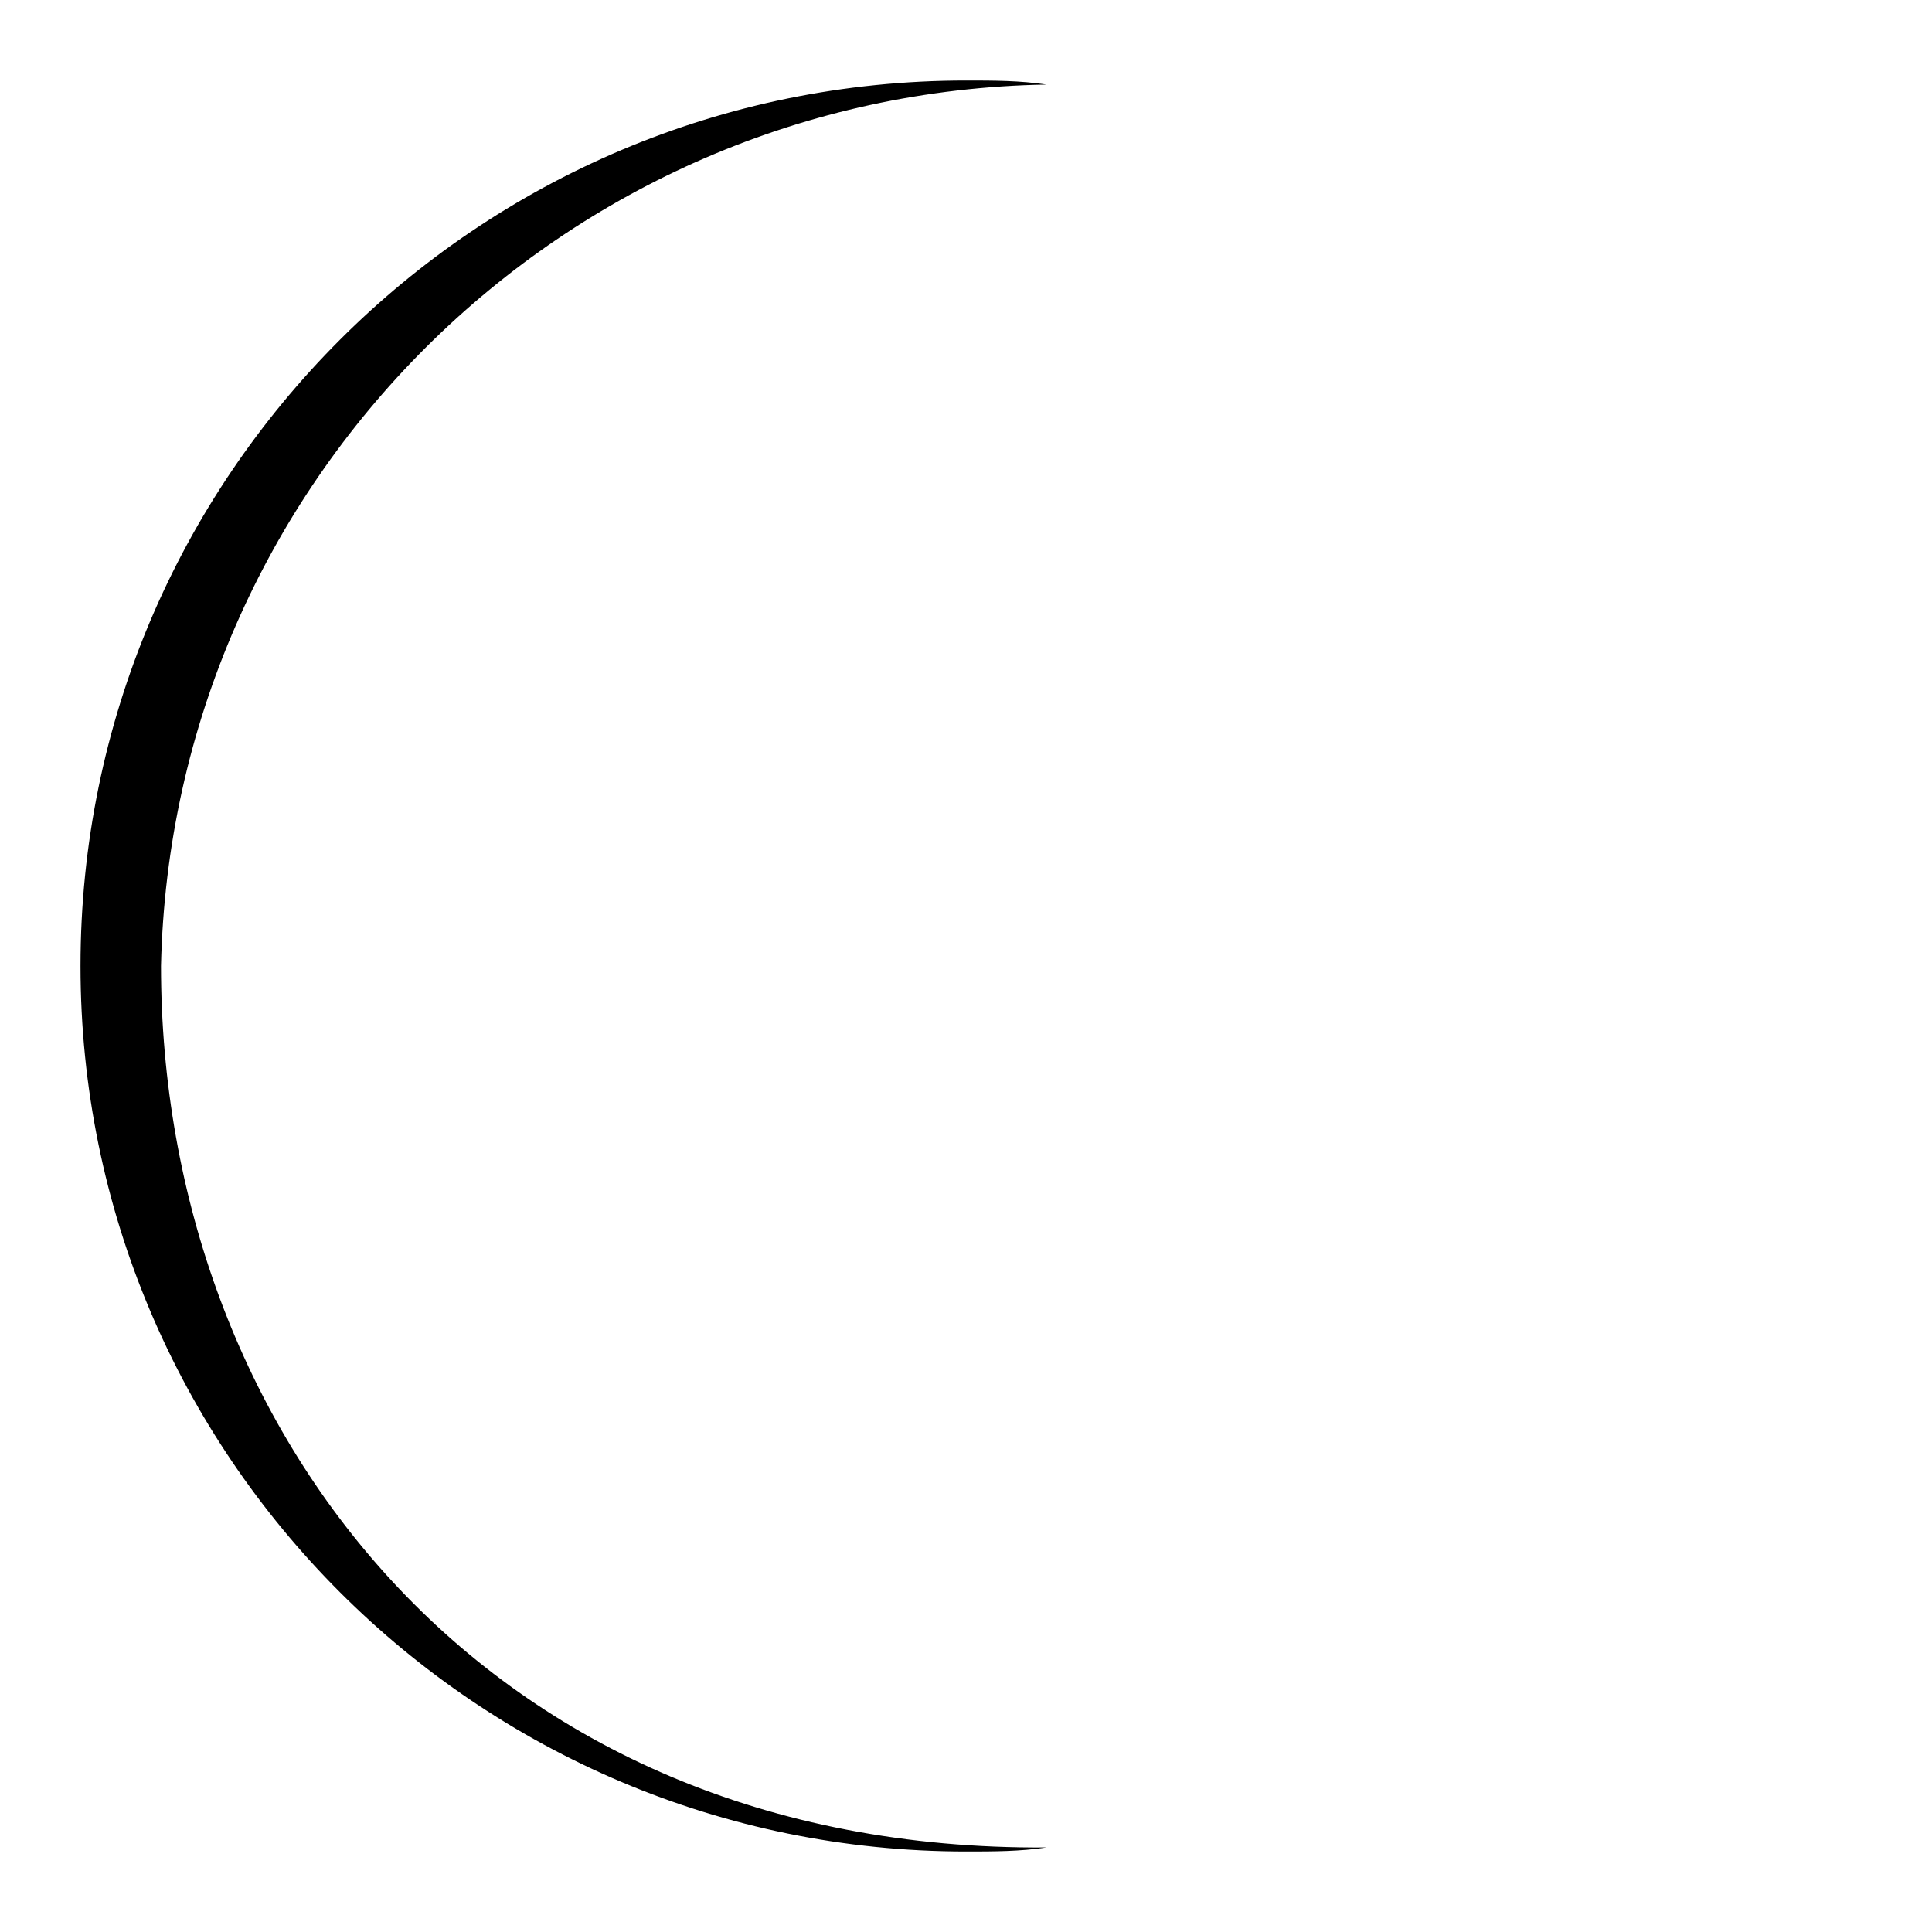
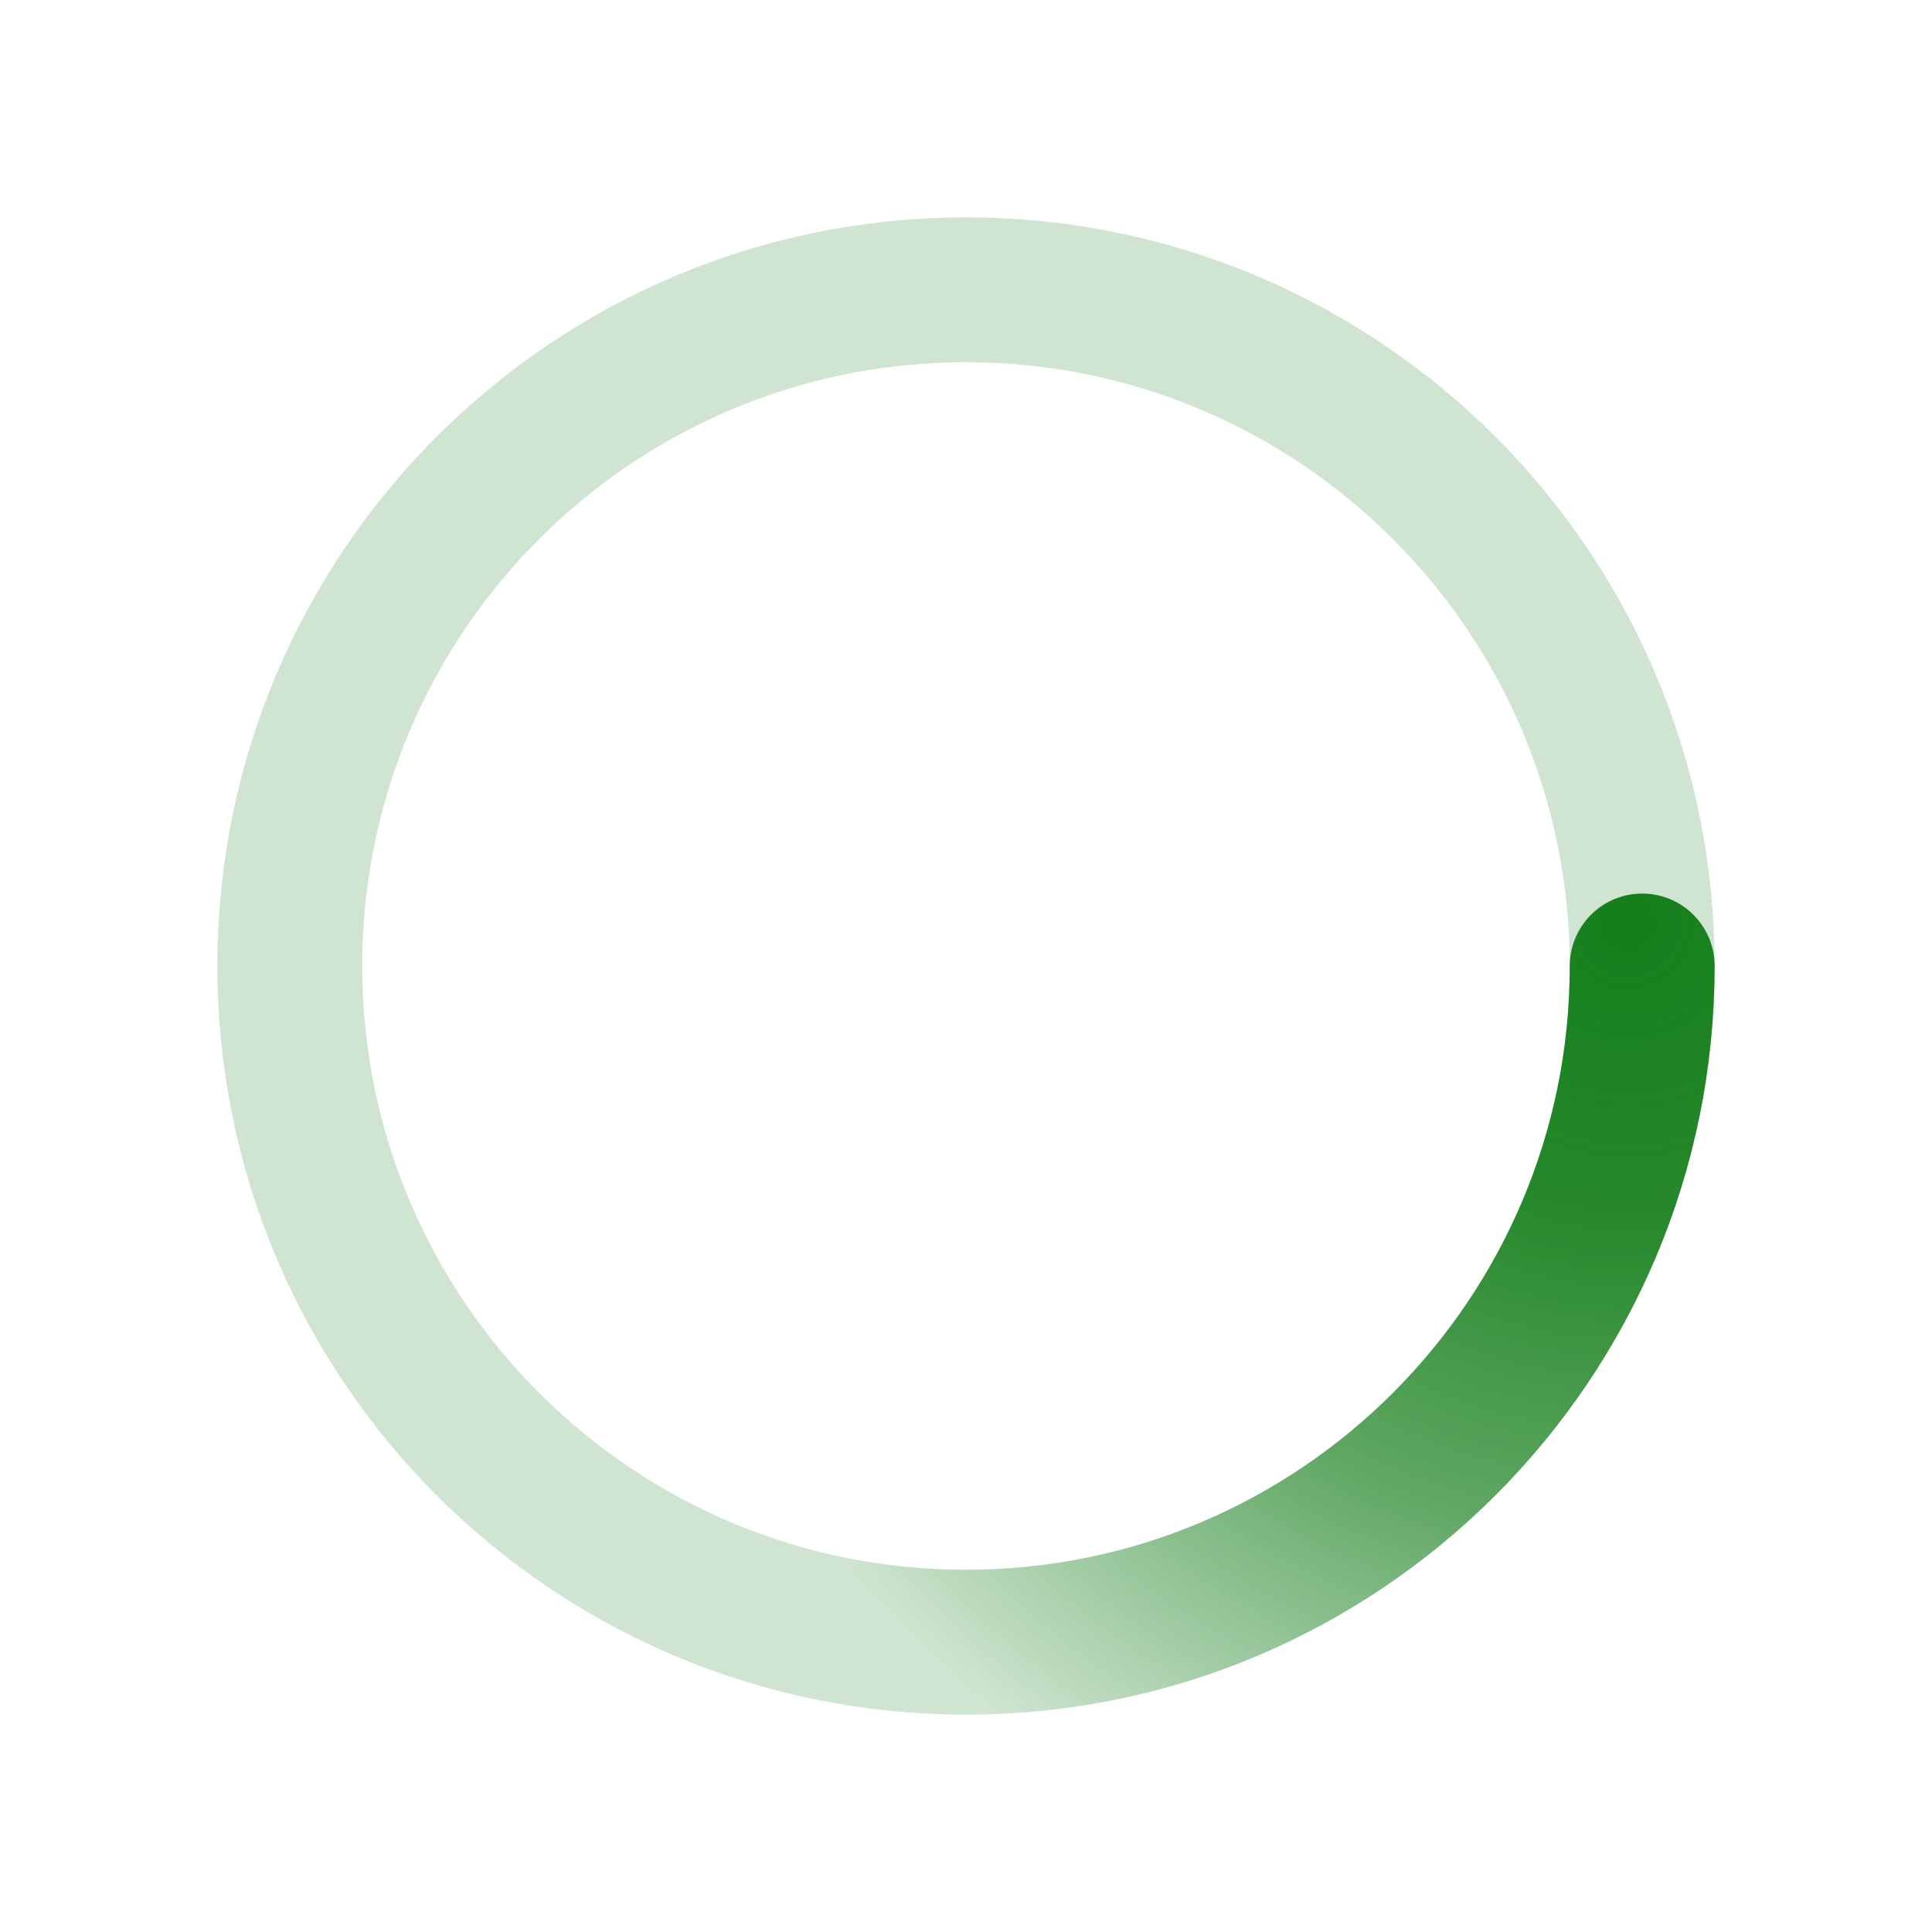
- <svg xmlns="http://www.w3.org/2000/svg" width="24" height="24" viewBox="0 0 24 24">
-   <style>.spinner_7mtw{transform-origin:center;animation:spinner_jgYN .6s linear infinite}@keyframes spinner_jgYN{100%{transform:rotate(360deg)}}</style>
-   <path class="spinner_7mtw" d="M2,12A11.2,11.2,0,0,1,13,1.05C12.67,1,12.34,1,12,1a11,11,0,0,0,0,22c.34,0,.67,0,1-.05C6,23,2,17.74,2,12Z" />
+ <svg xmlns="http://www.w3.org/2000/svg" viewBox="0 0 200 200">
+   <radialGradient id="a8" cx=".66" fx=".66" cy=".312" fy=".312" gradientTransform="scale(1.5)">
+     <stop offset="0" stop-color="#157F1B" />
+     <stop offset=".3" stop-color="#157F1B" stop-opacity=".9" />
+     <stop offset=".6" stop-color="#157F1B" stop-opacity=".6" />
+     <stop offset=".8" stop-color="#157F1B" stop-opacity=".3" />
+     <stop offset="1" stop-color="#157F1B" stop-opacity="0" />
+   </radialGradient>
+   <circle transform-origin="center" fill="none" stroke="url(#a8)" stroke-width="15" stroke-linecap="round" stroke-dasharray="200 1000" stroke-dashoffset="0" cx="100" cy="100" r="70">
+     <animateTransform type="rotate" attributeName="transform" calcMode="spline" dur="2" values="360;0" keyTimes="0;1" keySplines="0 0 1 1" repeatCount="indefinite" />
+   </circle>
+   <circle transform-origin="center" fill="none" opacity=".2" stroke="#157F1B" stroke-width="15" stroke-linecap="round" cx="100" cy="100" r="70" />
</svg>
